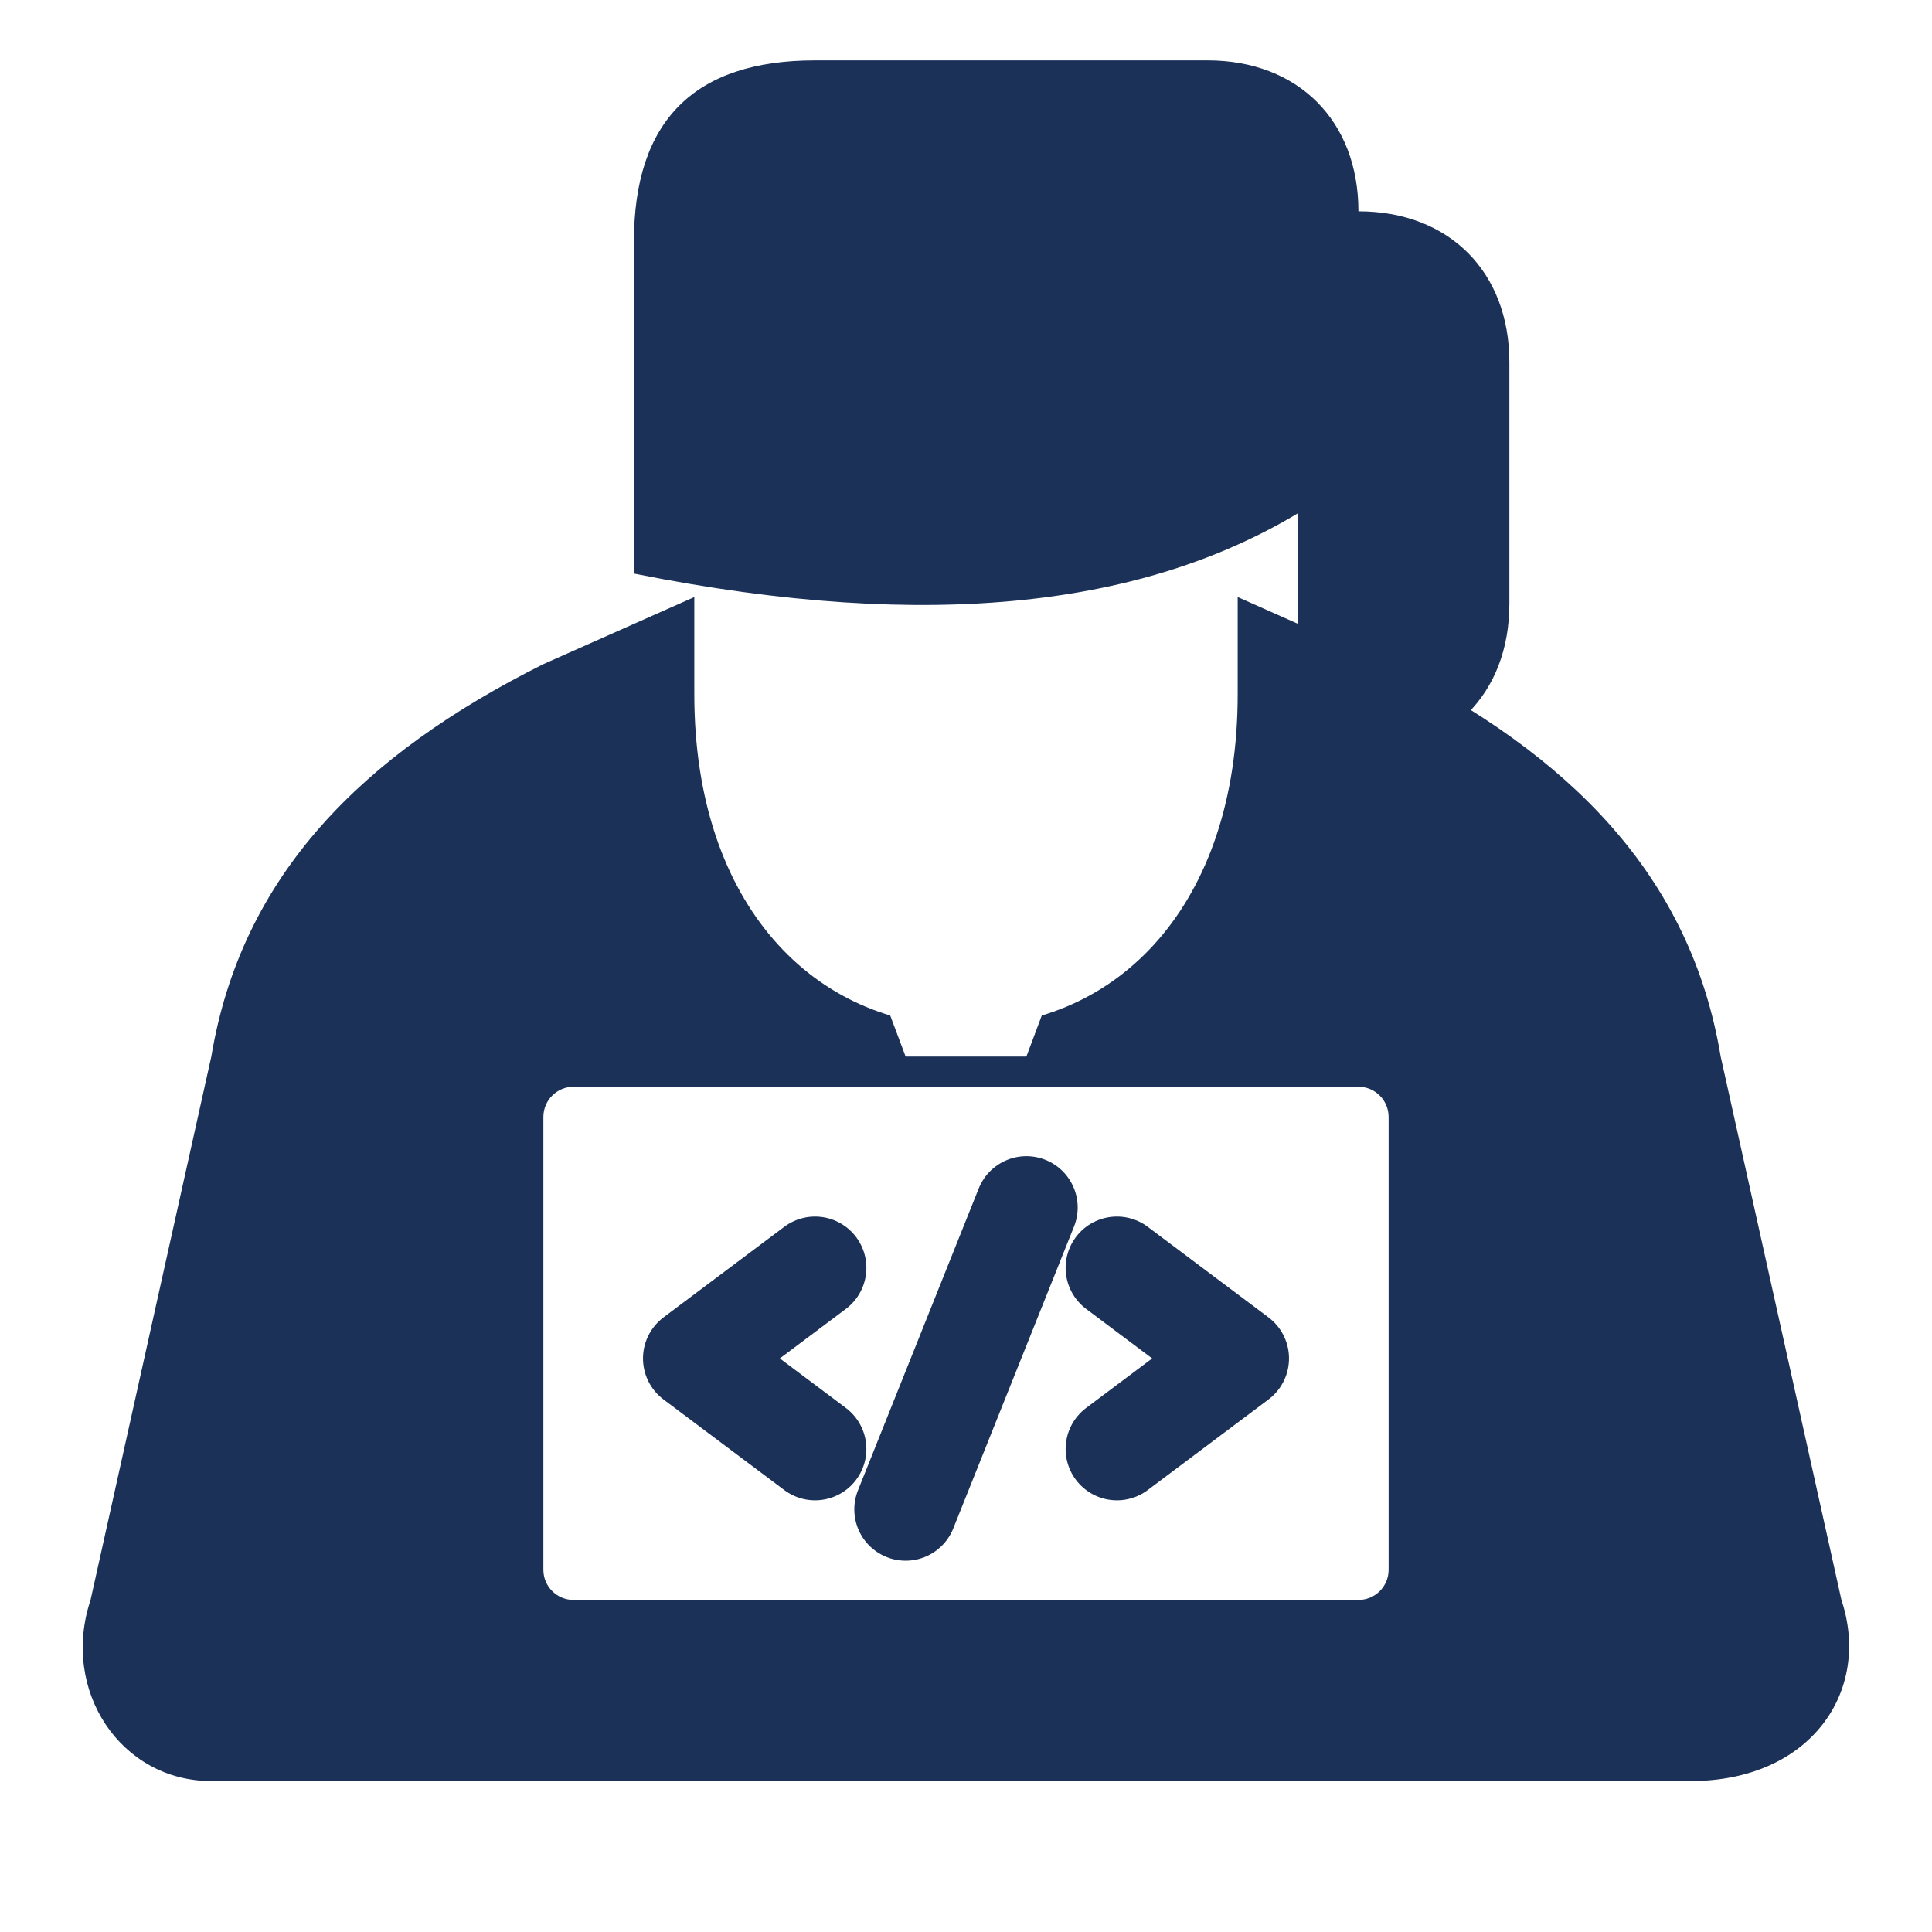
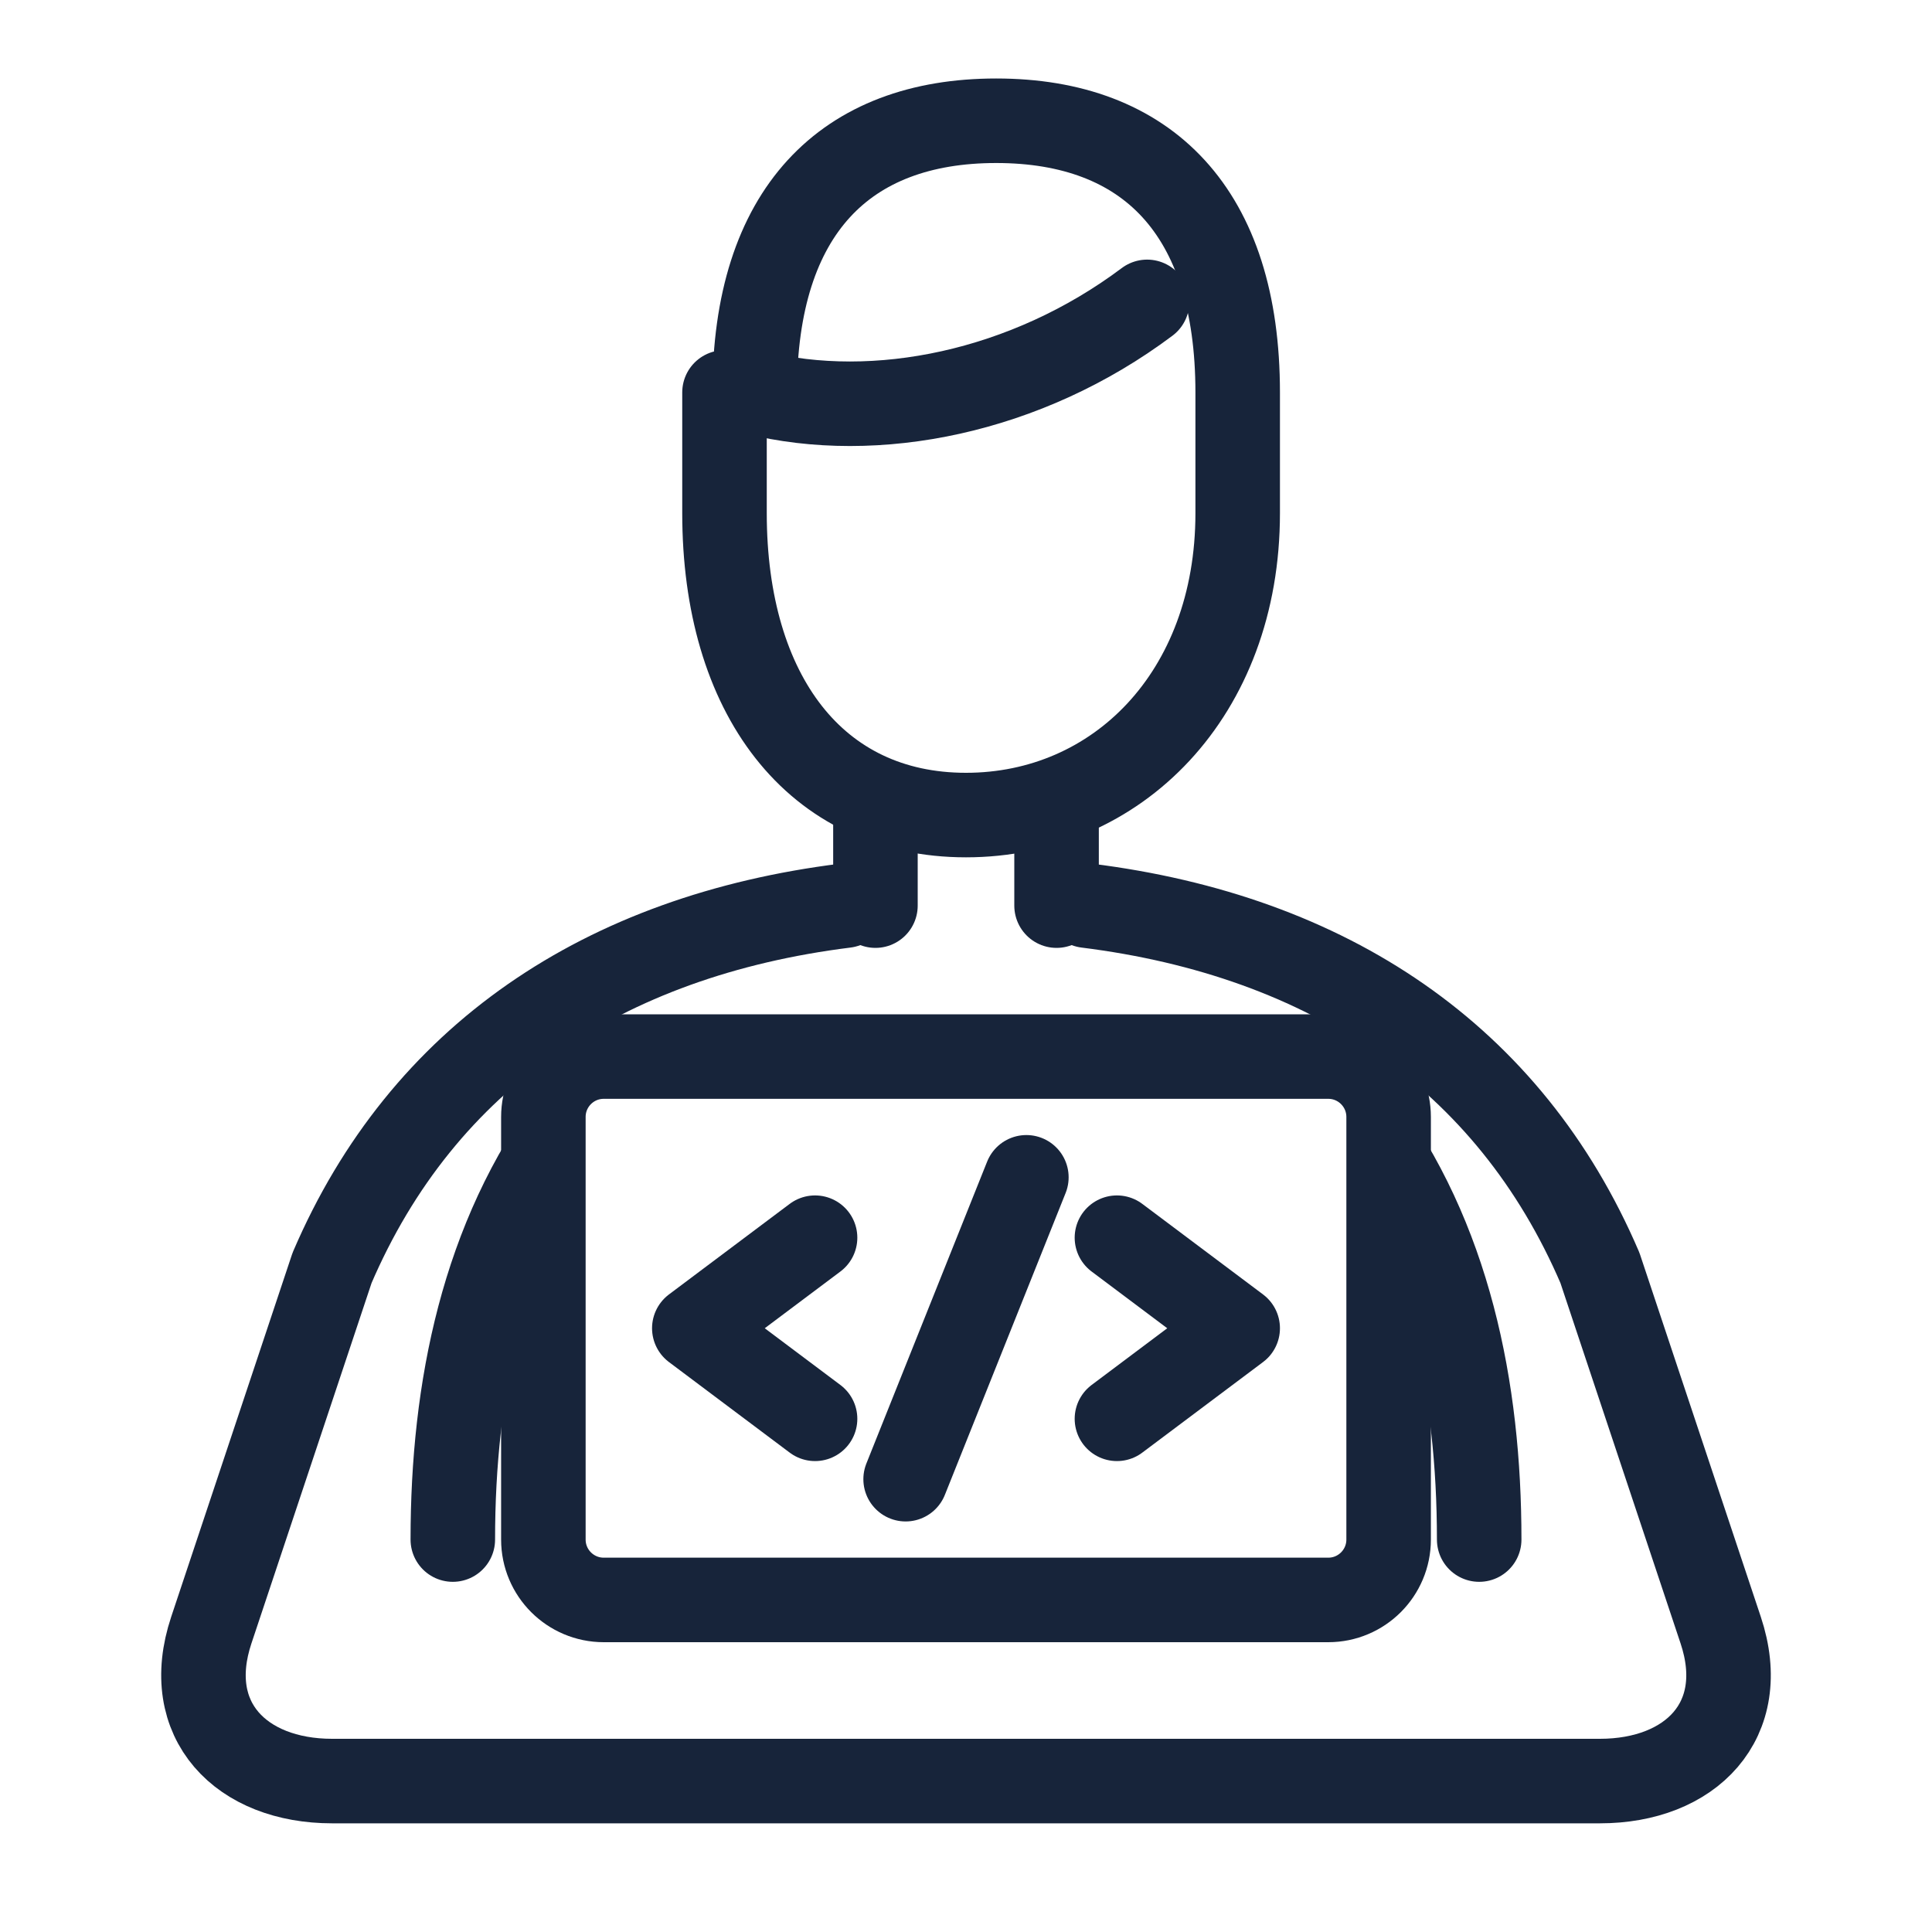
<svg xmlns="http://www.w3.org/2000/svg" viewBox="0 0 64 64" role="img" aria-labelledby="title">
  <rect width="64" height="64" fill="#ffffff" />
-   <path d="M7 59c-3 0-5-3-4-6l4-18c1-6 5-10 11-13l9-4h10l9 4c6 3 10 7 11 13l4 18c1 3-1 6-5 6z" fill="#1b3158" />
-   <path d="M23 12h18v11c0 7-4 11-9 11s-9-4-9-11z" fill="#ffffff" />
-   <path d="M21 8c0-4 2-6 6-6h13c3 0 5 2 5 5 3 0 5 2 5 5v8c0 3-2 5-5 5h-2v-8c-5 3-12 4-22 2z" fill="#1b3158" />
-   <path d="m27 27 5 3 5-3-3 8h-4z" fill="#ffffff" />
-   <rect x="18" y="36" width="28" height="17" rx="1" fill="#ffffff" />
-   <g fill="none" stroke="#1b3158" stroke-width="3.4" stroke-linecap="round" stroke-linejoin="round">
-     <path d="m27 42-4 3 4 3M37 42l4 3-4 3M34 40l-4 10" />
+   <g fill="none" stroke="#17243a" stroke-width="2.8" stroke-linecap="round" stroke-linejoin="round">
+     <path d="M25 13c0-6 3-9 8-9s8 3 8 9v4c0 6-4 10-9 10s-8-4-8-10v-4" />
+     <path d="M25 13c4 1 9 0 13-3M29 27v3m6-3v3" />
+     <path d="M28 30c-8 1-14 5-17 12L7 54c-1 3 1 5 4 5h42c3 0 5-2 4-5l-4-12c-3-7-9-11-17-12" />
+     <path d="M19 37c-3 4-4 9-4 14m30-14c3 4 4 9 4 14" />
+     <rect x="18" y="35" width="28" height="18" rx="2" fill="#ffffff" />
+     <path d="m27 41-4 3 4 3M37 41l4 3-4 3M34 39l-4 10" />
  </g>
</svg>
